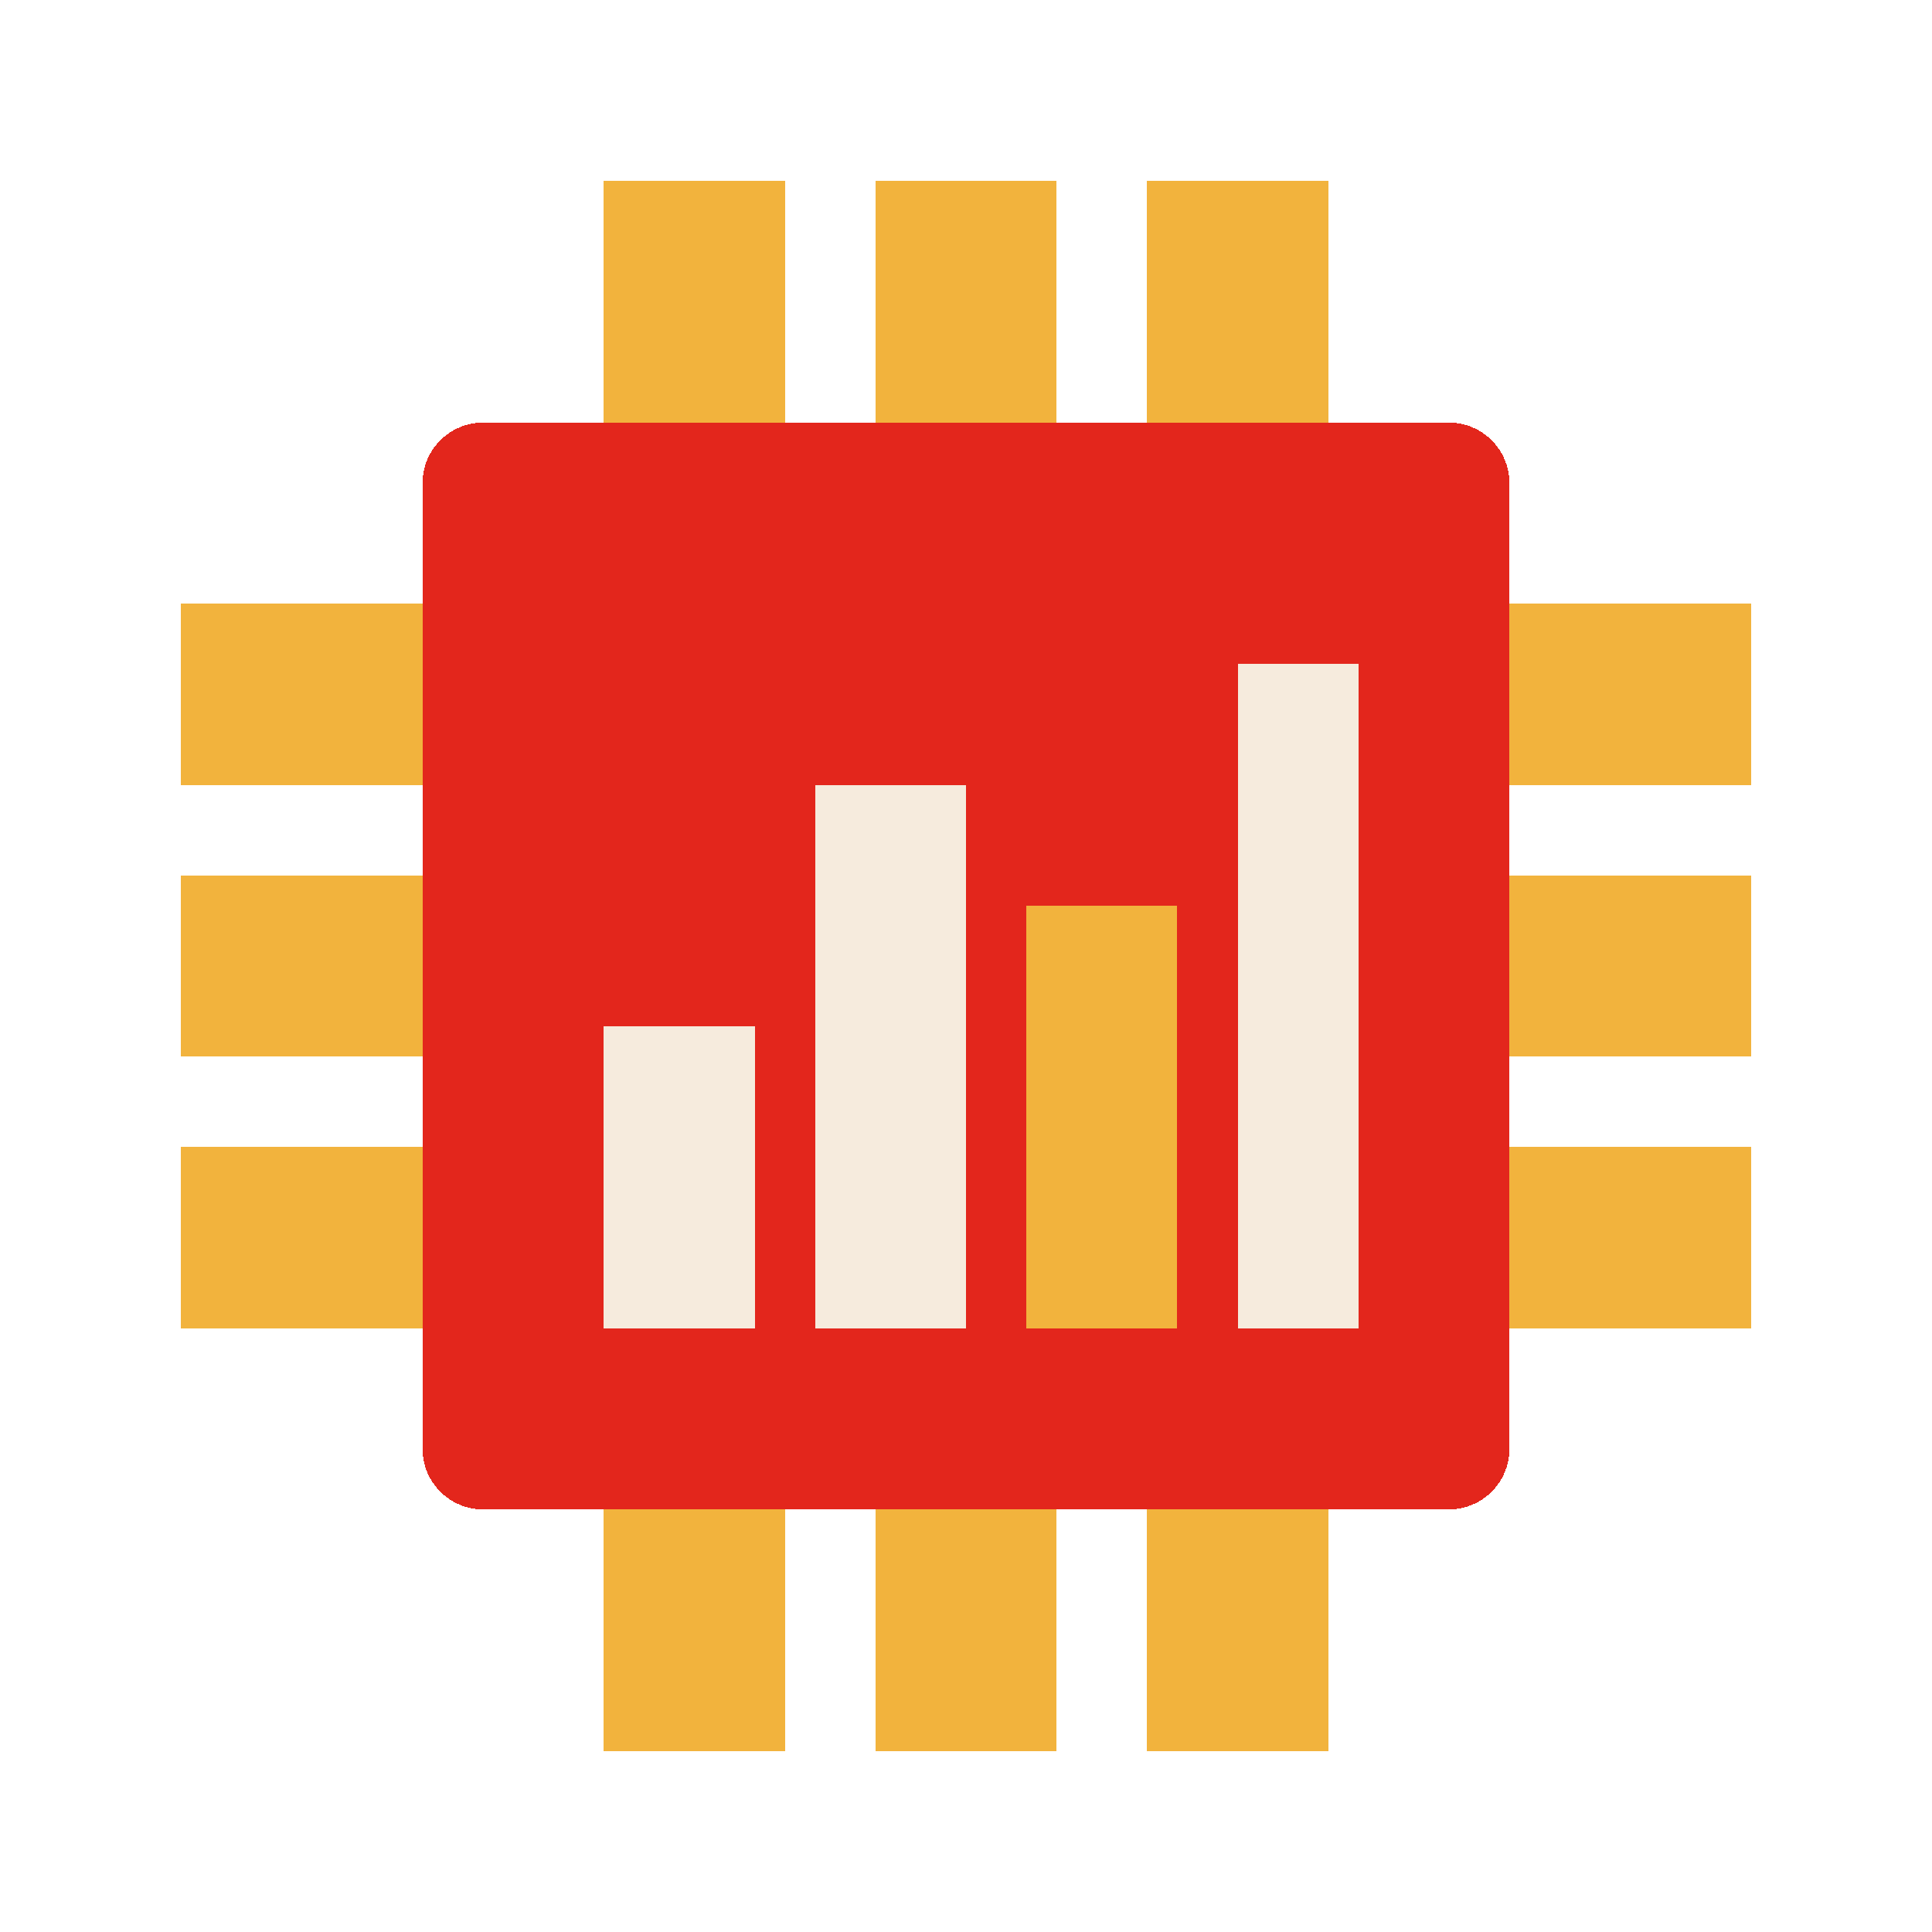
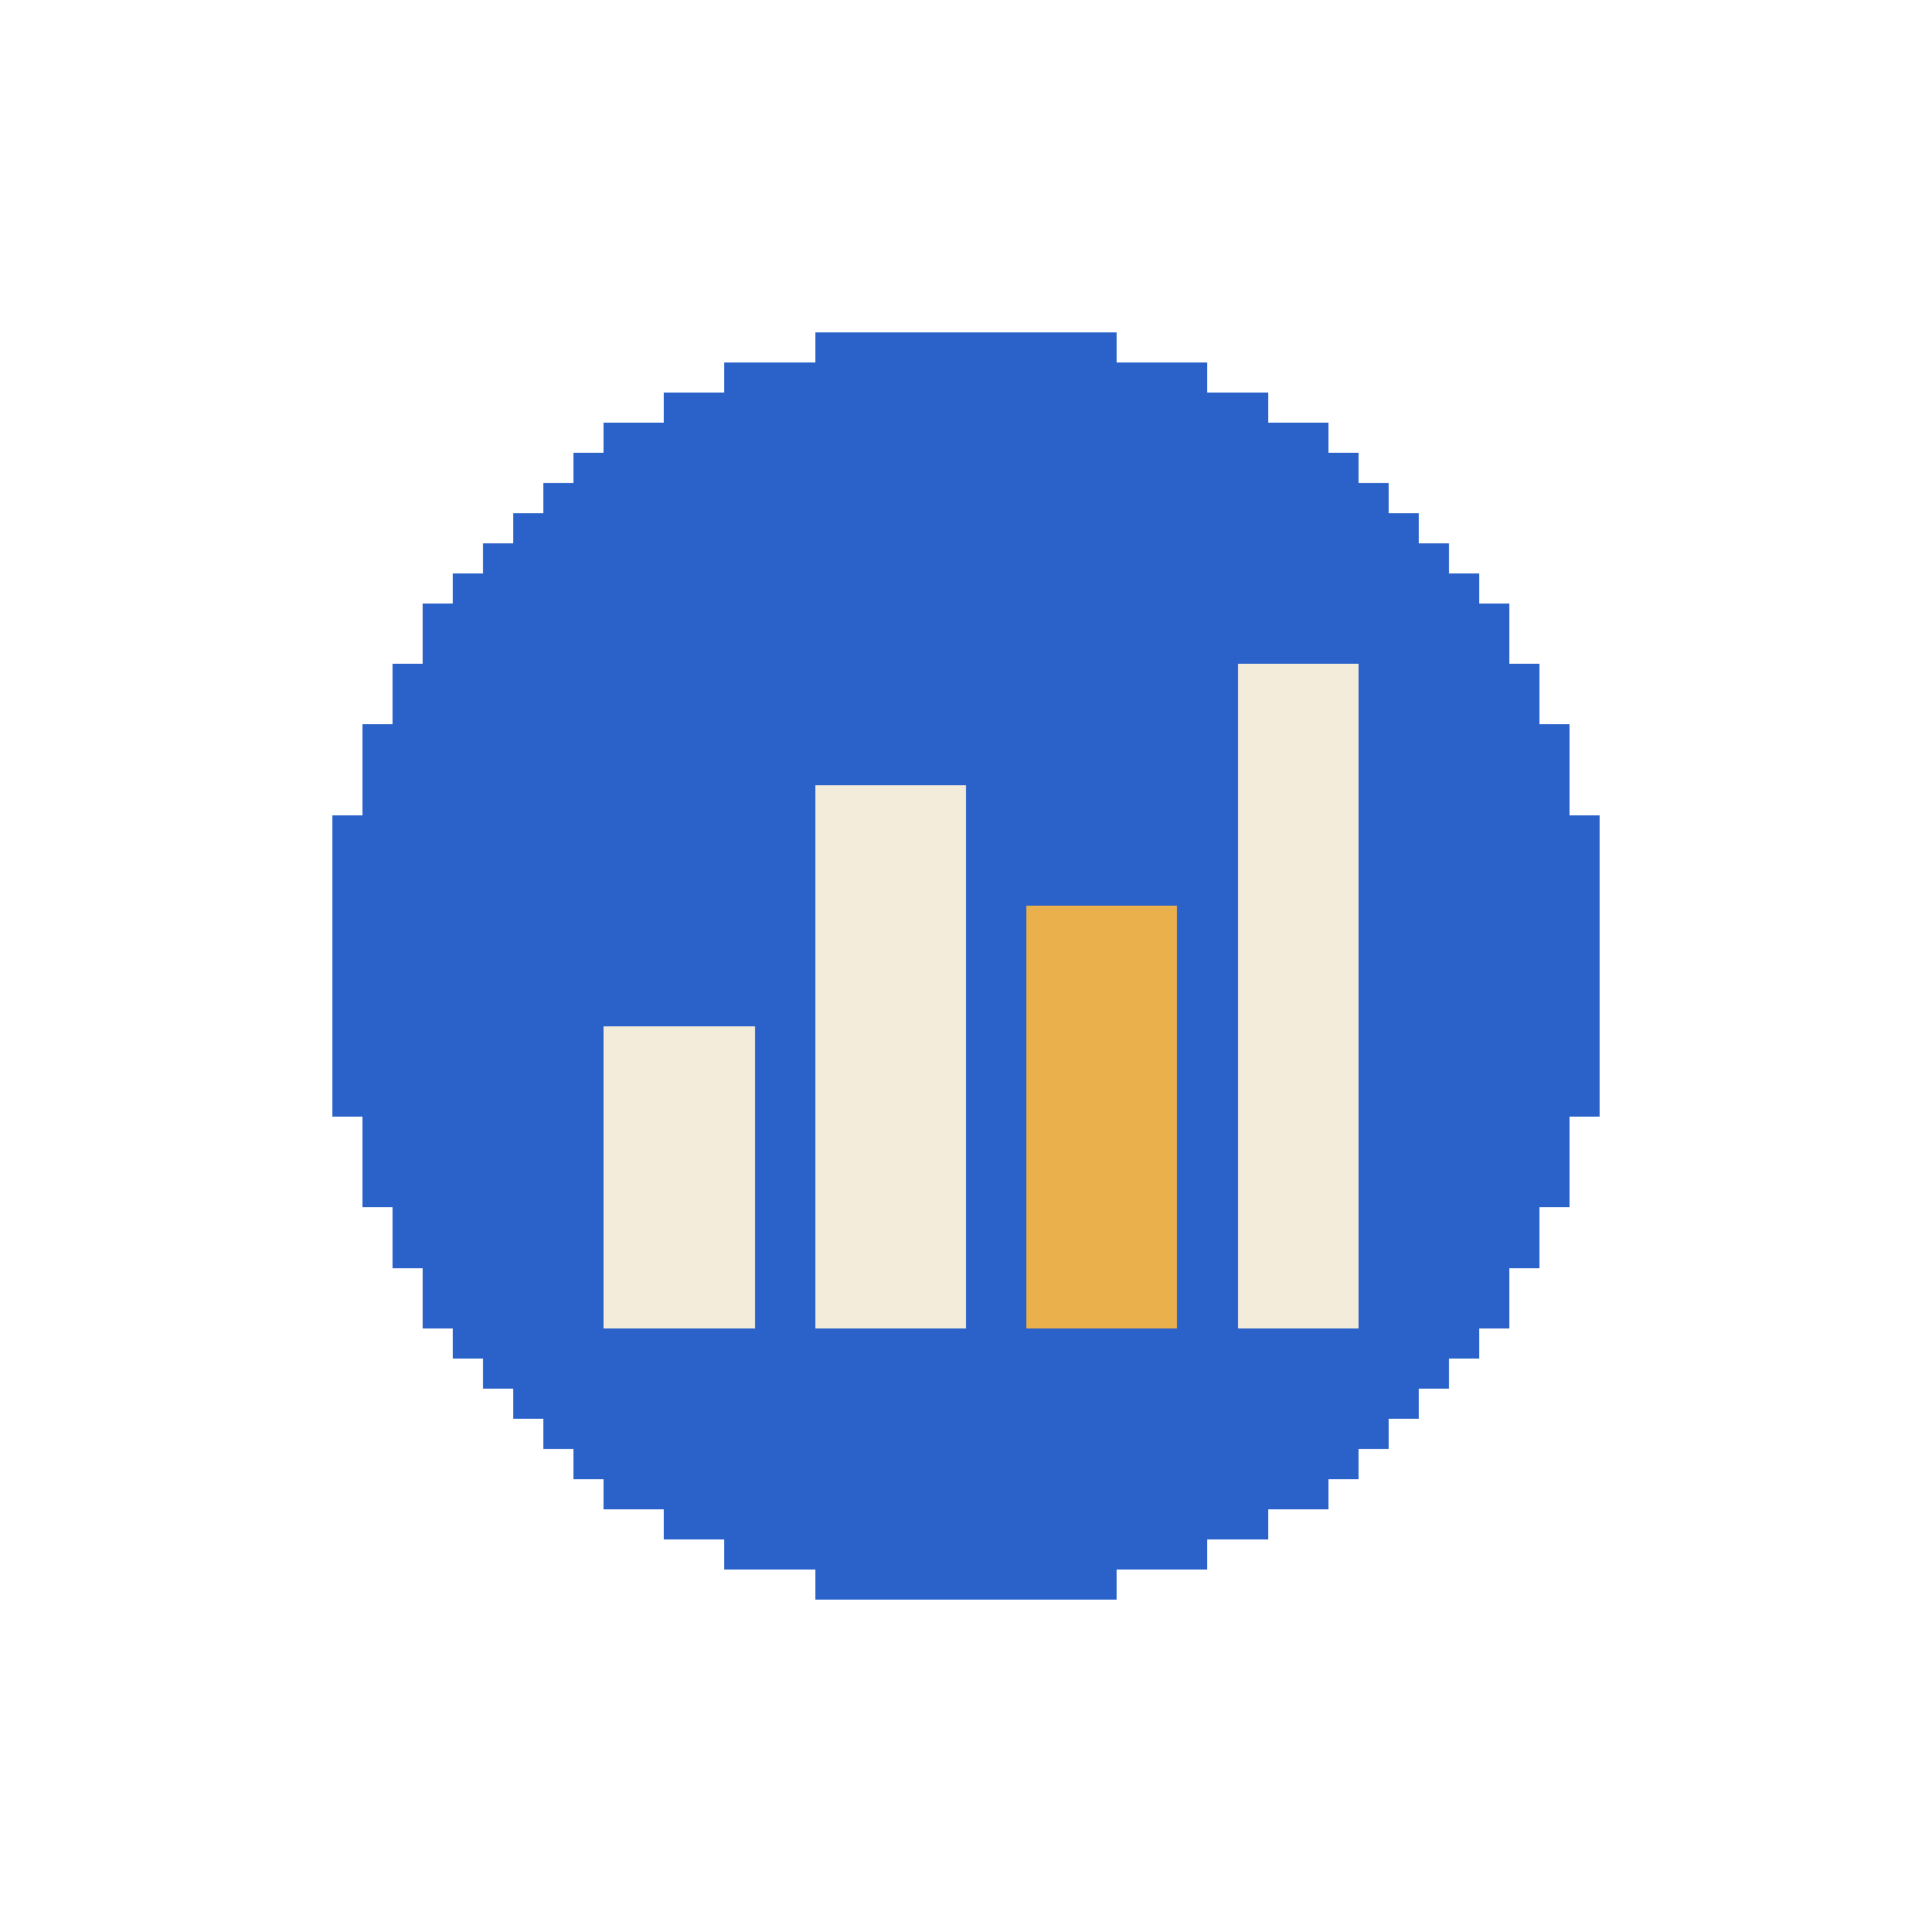
<svg xmlns="http://www.w3.org/2000/svg" viewBox="0 0 64 64" width="64" height="64" shape-rendering="crispEdges">
-   <rect x="20" y="6" width="6" height="8" fill="#f2b33d" />
-   <rect x="20" y="50" width="6" height="8" fill="#f2b33d" />
-   <rect x="6" y="20" width="8" height="6" fill="#f2b33d" />
-   <rect x="50" y="20" width="8" height="6" fill="#f2b33d" />
-   <rect x="29" y="6" width="6" height="8" fill="#f2b33d" />
-   <rect x="29" y="50" width="6" height="8" fill="#f2b33d" />
-   <rect x="6" y="29" width="8" height="6" fill="#f2b33d" />
-   <rect x="50" y="29" width="8" height="6" fill="#f2b33d" />
-   <rect x="38" y="6" width="6" height="8" fill="#f2b33d" />
-   <rect x="38" y="50" width="6" height="8" fill="#f2b33d" />
-   <rect x="6" y="38" width="8" height="6" fill="#f2b33d" />
-   <rect x="50" y="38" width="8" height="6" fill="#f2b33d" />
-   <rect x="14" y="14" width="36" height="36" rx="2" fill="#e3261c" />
-   <rect x="20" y="34" width="5" height="10" fill="#f6ebdd" />
-   <rect x="27" y="26" width="5" height="18" fill="#f6ebdd" />
-   <rect x="34" y="30" width="5" height="14" fill="#f2b33d" />
-   <rect x="41" y="22" width="4" height="22" fill="#f6ebdd" />
+   <rect x="27" y="11" width="10" height="1" fill="#2a62c9" />
+   <rect x="24" y="12" width="16" height="1" fill="#2a62c9" />
+   <rect x="22" y="13" width="20" height="1" fill="#2a62c9" />
+   <rect x="20" y="14" width="24" height="1" fill="#2a62c9" />
+   <rect x="19" y="15" width="26" height="1" fill="#2a62c9" />
+   <rect x="18" y="16" width="28" height="1" fill="#2a62c9" />
+   <rect x="17" y="17" width="30" height="1" fill="#2a62c9" />
+   <rect x="16" y="18" width="32" height="1" fill="#2a62c9" />
+   <rect x="15" y="19" width="34" height="1" fill="#2a62c9" />
+   <rect x="14" y="20" width="36" height="2" fill="#2a62c9" />
+   <rect x="13" y="22" width="38" height="2" fill="#2a62c9" />
+   <rect x="12" y="24" width="40" height="3" fill="#2a62c9" />
+   <rect x="11" y="27" width="42" height="10" fill="#2a62c9" />
+   <rect x="12" y="37" width="40" height="3" fill="#2a62c9" />
+   <rect x="13" y="40" width="38" height="2" fill="#2a62c9" />
+   <rect x="14" y="42" width="36" height="2" fill="#2a62c9" />
+   <rect x="15" y="44" width="34" height="1" fill="#2a62c9" />
+   <rect x="16" y="45" width="32" height="1" fill="#2a62c9" />
+   <rect x="17" y="46" width="30" height="1" fill="#2a62c9" />
+   <rect x="18" y="47" width="28" height="1" fill="#2a62c9" />
+   <rect x="19" y="48" width="26" height="1" fill="#2a62c9" />
+   <rect x="20" y="49" width="24" height="1" fill="#2a62c9" />
+   <rect x="22" y="50" width="20" height="1" fill="#2a62c9" />
+   <rect x="24" y="51" width="16" height="1" fill="#2a62c9" />
+   <rect x="27" y="52" width="10" height="1" fill="#2a62c9" />
+   <rect x="20" y="34" width="5" height="10" fill="#f4ecdb" />
+   <rect x="27" y="26" width="5" height="18" fill="#f4ecdb" />
+   <rect x="34" y="30" width="5" height="14" fill="#e9b04b" />
+   <rect x="41" y="22" width="4" height="22" fill="#f4ecdb" />
</svg>
